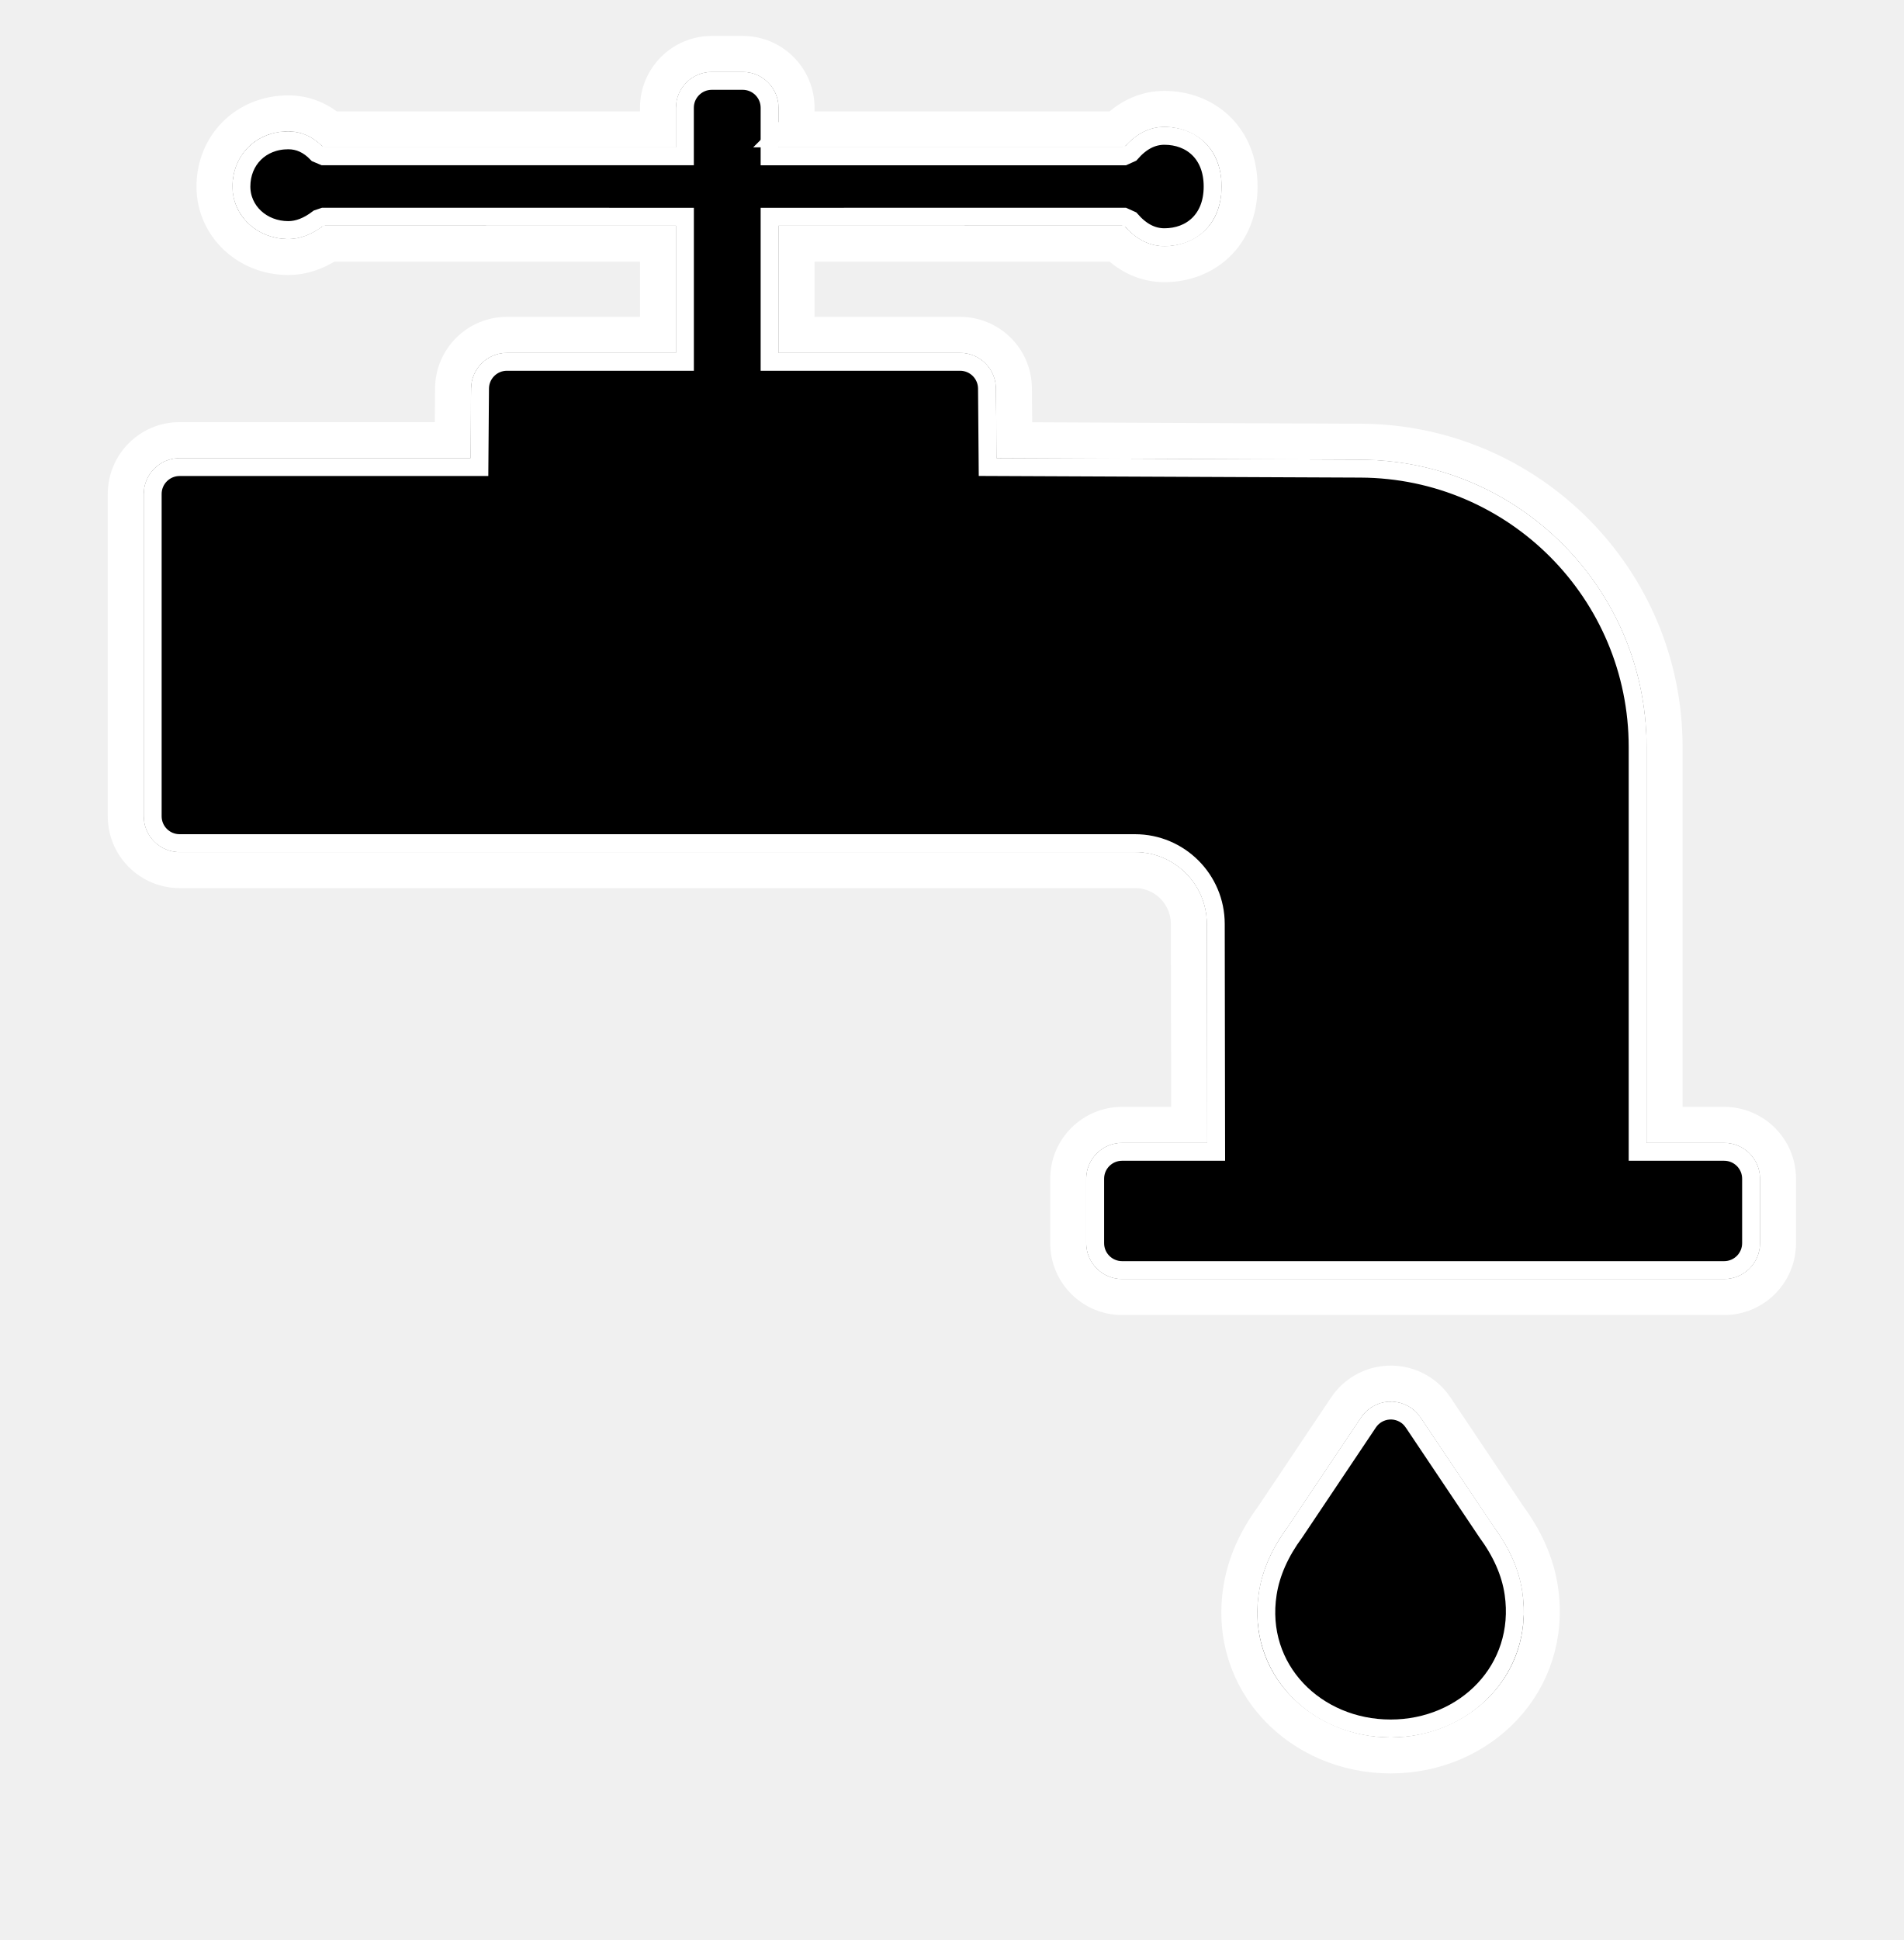
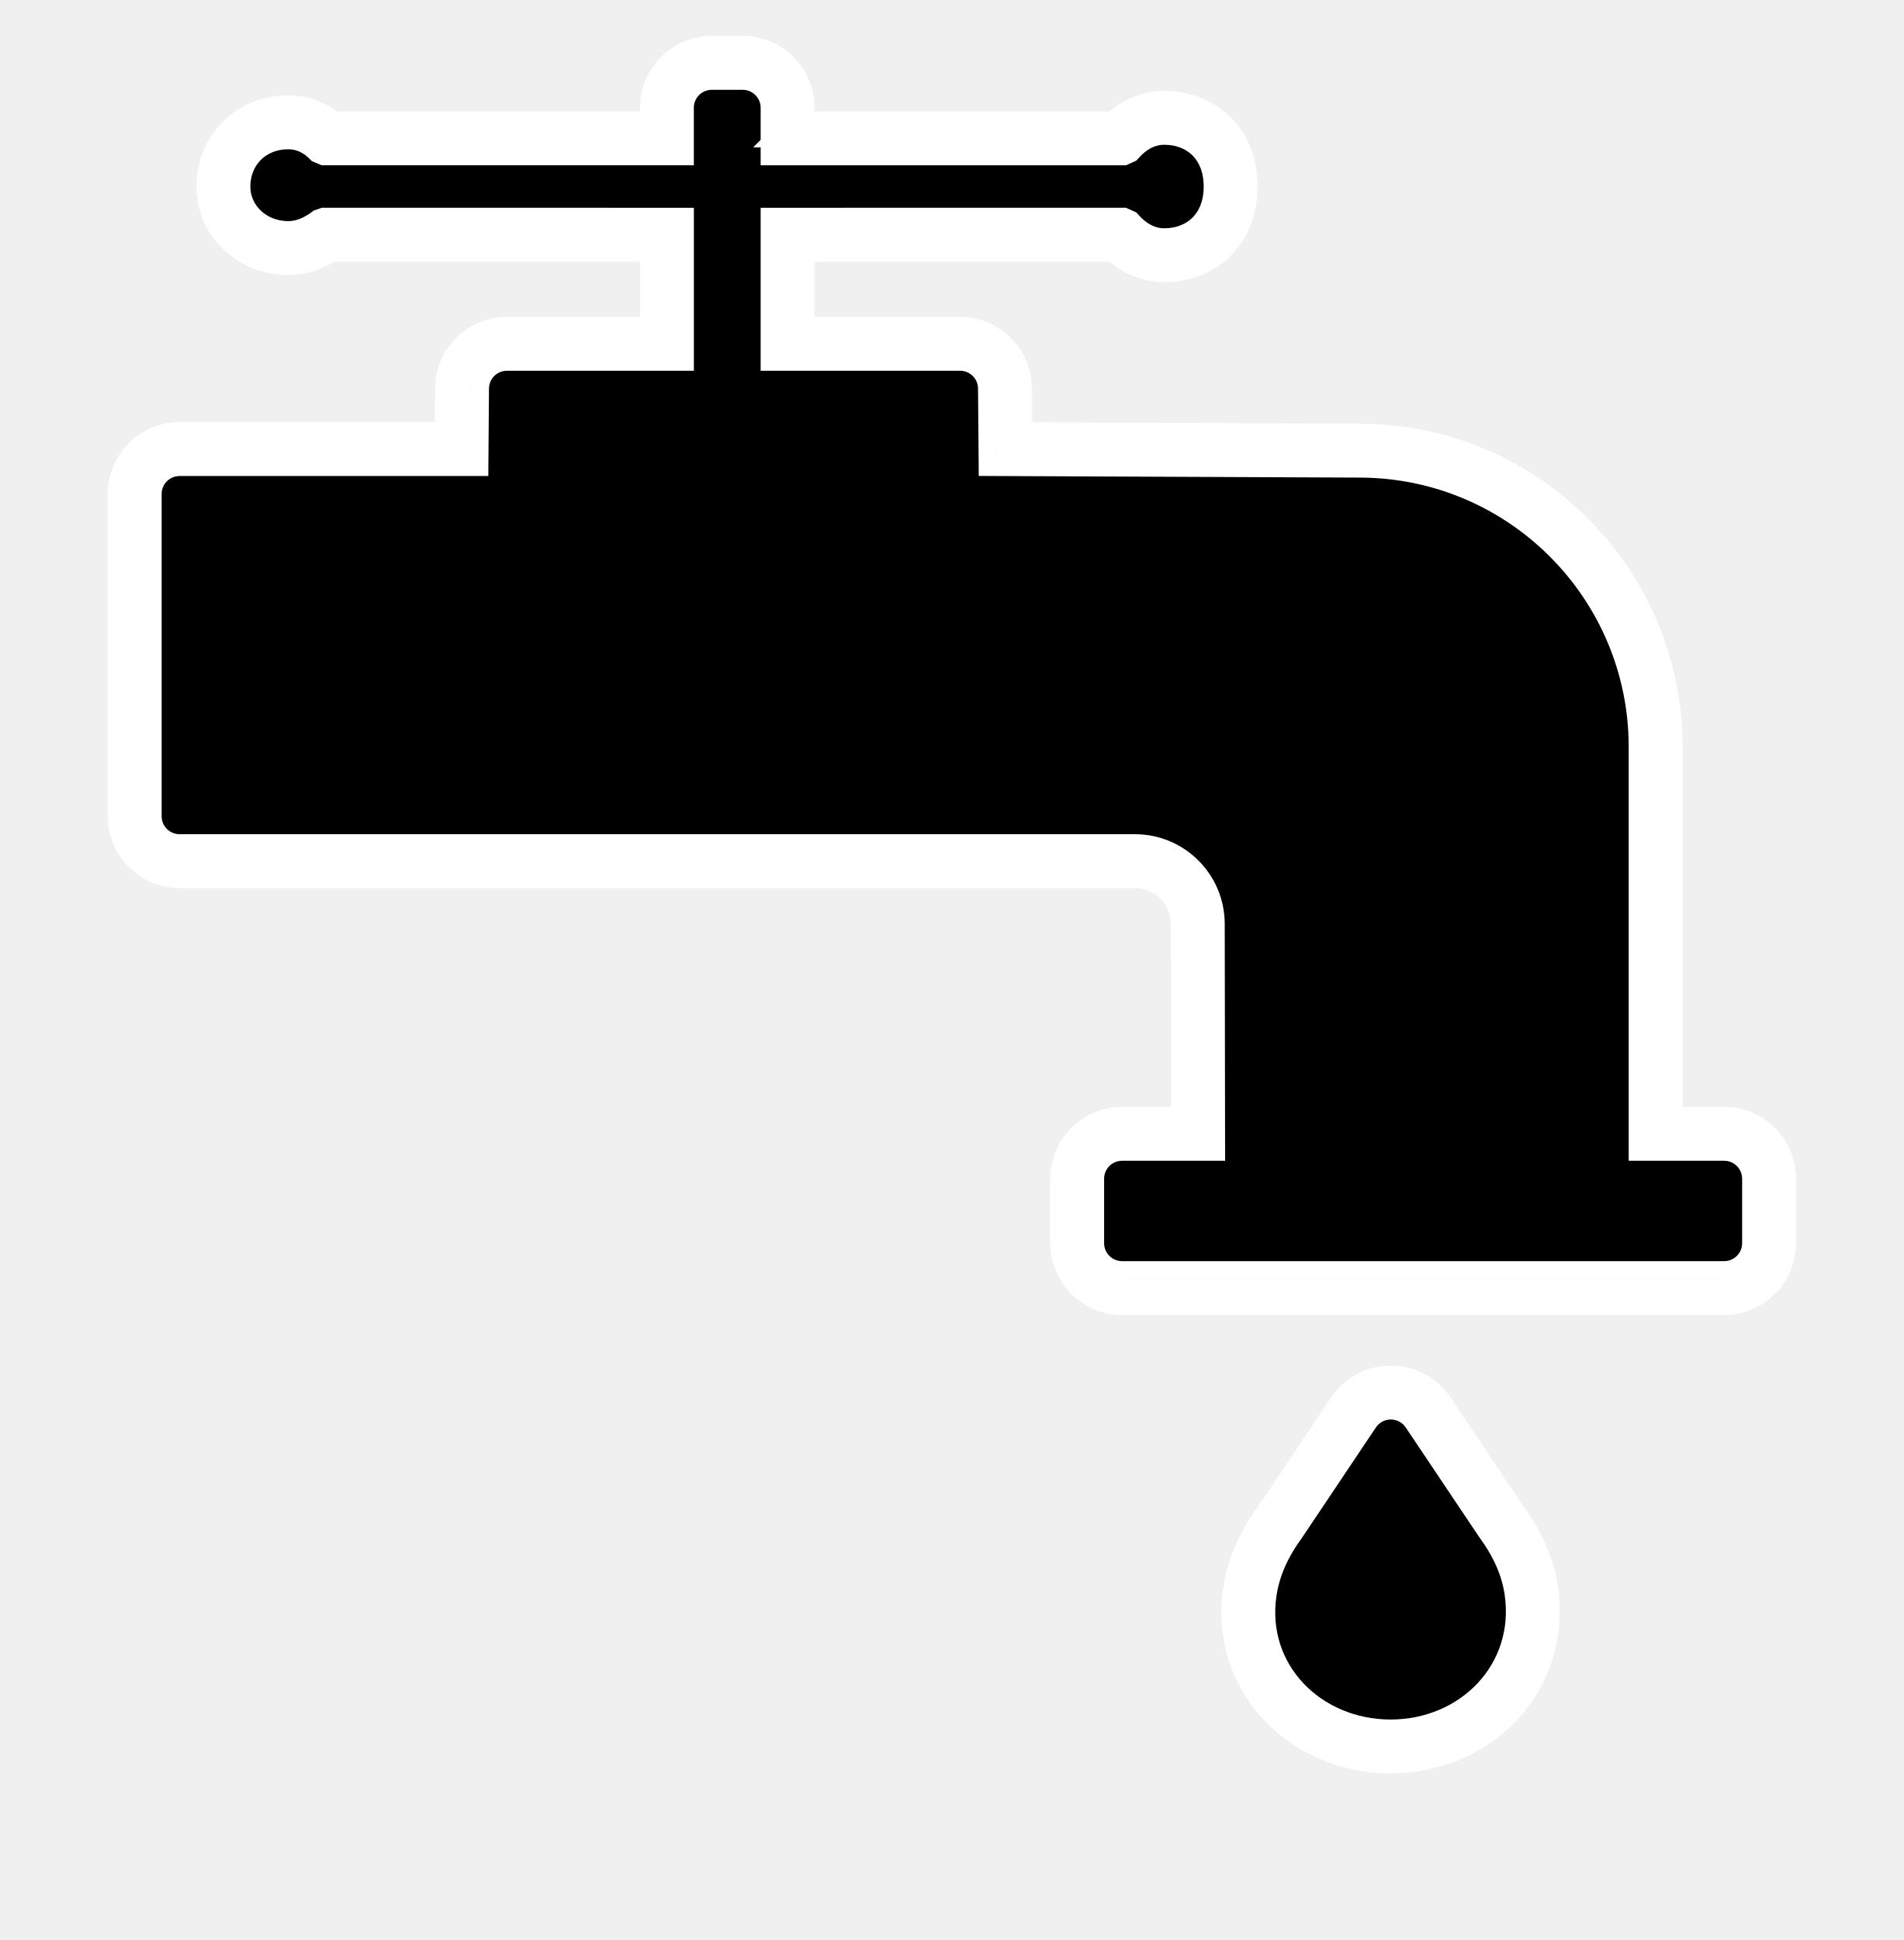
- <svg xmlns="http://www.w3.org/2000/svg" xmlns:xlink="http://www.w3.org/1999/xlink" width="53" height="54" viewBox="0 0 53 54">
+ <svg xmlns="http://www.w3.org/2000/svg" width="53" height="54" viewBox="0 0 53 54">
  <defs>
    <path id="b" d="M671.48 272.363l.07.093 2.044 3.049c.391.53.692 1.14.79 1.814.353 2.433-1.643 4.044-3.67 4.044-2.026 0-4.045-1.611-3.668-4.044.104-.673.408-1.283.8-1.813l2.043-3.05a1 1 0 0 1 1.591-.093zM652.676 235a1 1 0 0 1 1 1v1.1h9.618c.333-.38.707-.57 1.123-.57.623 0 1.593.395 1.593 1.662s-.97 1.662-1.593 1.662c-.416 0-.79-.19-1.123-.571l-9.618.001v3.536h5.052a1 1 0 0 1 1 .991l.016 1.939 10.133.044a8 8 0 0 1 7.965 8v11.016H680a1 1 0 0 1 1 1v1.794a1 1 0 0 1-1 1h-16.762a1 1 0 0 1-1-1v-1.794a1 1 0 0 1 1-1h2.368l-.01-6.093a2 2 0 0 0-2-1.997H637a1 1 0 0 1-1-1v-8.97a1 1 0 0 1 1-1h8.098l.015-1.938a1 1 0 0 1 1-.992h4.704v-3.536l-9.812-.001c-.326.248-.652.372-.98.372-.853 0-1.555-.63-1.555-1.463 0-.833.614-1.537 1.556-1.537.367 0 .693.149.98.446h9.81V236a1 1 0 0 1 1-1h.86z" />
  </defs>
  <g fill="none" fill-rule="evenodd" transform="translate(-632 -233)">
-     <use fill="#000" filter="url(#a)" xlink:href="#b" />
    <path fill="#000000" stroke="#ffffff" stroke-linejoin="square" stroke-width=".5" d="M671.286 272.52a.75.75 0 0 0-1.19.075l-2.05 3.06c-.402.545-.662 1.116-.753 1.703-.326 2.099 1.34 3.755 3.422 3.755 2.073 0 3.727-1.652 3.422-3.758-.085-.586-.342-1.156-.75-1.711l-2.036-3.037-.065-.087zm-18.61-37.27h-.86a.75.75 0 0 0-.75.75v1.35h-10.06l-.18-.076c-.241-.25-.504-.369-.8-.369-.768 0-1.306.555-1.306 1.287 0 .68.575 1.213 1.306 1.213.268 0 .543-.104.828-.321l.151-.051 10.062.001v4.036h-4.954a.75.75 0 0 0-.75.744l-.017 2.186H637a.75.75 0 0 0-.75.75v8.97c0 .415.336.75.75.75h26.596a2.25 2.25 0 0 1 2.25 2.247l.01 6.343h-2.618a.75.75 0 0 0-.75.75v1.794c0 .414.336.75.75.75H680a.75.75 0 0 0 .75-.75v-1.794a.75.75 0 0 0-.75-.75h-2.408v-11.266a7.75 7.75 0 0 0-7.716-7.75l-10.38-.045-.018-2.185a.75.75 0 0 0-.75-.744h-5.302v-4.036l9.868-.001.188.085c.288.33.596.486.935.486.735 0 1.343-.489 1.343-1.412 0-.924-.608-1.412-1.343-1.412-.34 0-.647.156-.935.486l-.188.085h-9.868V236a.75.75 0 0 0-.75-.75z" />
    <path stroke="#FFF" d="M671.861 272.038l.018.023.087.117 2.03 3.03c.472.64.779 1.322.883 2.04.375 2.585-1.658 4.615-4.164 4.615-2.515 0-4.564-2.036-4.163-4.62.11-.716.42-1.397.878-2.016l2.043-3.05a1.5 1.5 0 0 1 2.388-.139zm-17.685-35.437h8.904c.389-.374.84-.571 1.337-.571 1.117 0 2.093.783 2.093 2.162 0 1.378-.976 2.162-2.093 2.162-.498 0-.948-.198-1.337-.571l-8.904.001v2.536h4.552a1.5 1.5 0 0 1 1.5 1.487l.012 1.445 9.64.042a8.5 8.5 0 0 1 8.462 8.5v10.516H680a1.5 1.5 0 0 1 1.5 1.5v1.794a1.5 1.5 0 0 1-1.5 1.5h-16.762a1.5 1.5 0 0 1-1.5-1.5v-1.794a1.5 1.5 0 0 1 1.5-1.5h1.868l-.01-5.592a1.5 1.5 0 0 0-1.5-1.498H637a1.5 1.5 0 0 1-1.5-1.5v-8.97a1.5 1.5 0 0 1 1.5-1.5h7.602l.01-1.442a1.5 1.5 0 0 1 1.5-1.488h4.205v-2.536l-9.152-.001c-.365.244-.747.372-1.14.372-1.132 0-2.055-.856-2.055-1.963 0-1.14.868-2.037 2.056-2.037.436 0 .834.153 1.177.446h9.114V236a1.5 1.5 0 0 1 1.5-1.5h.86a1.5 1.5 0 0 1 1.5 1.5v.6z" />
  </g>
</svg>
